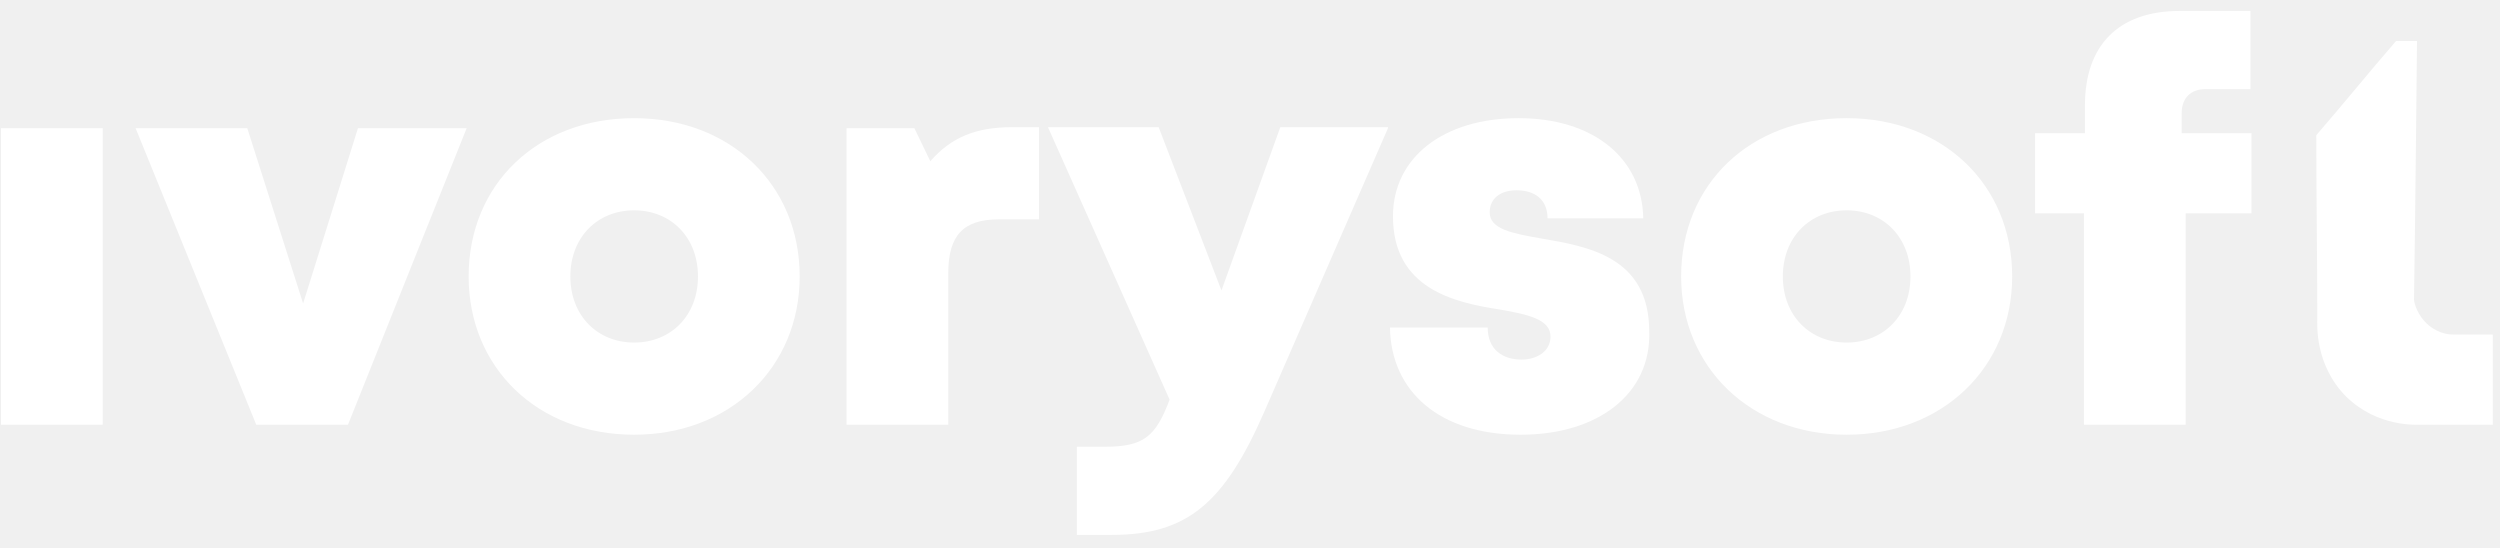
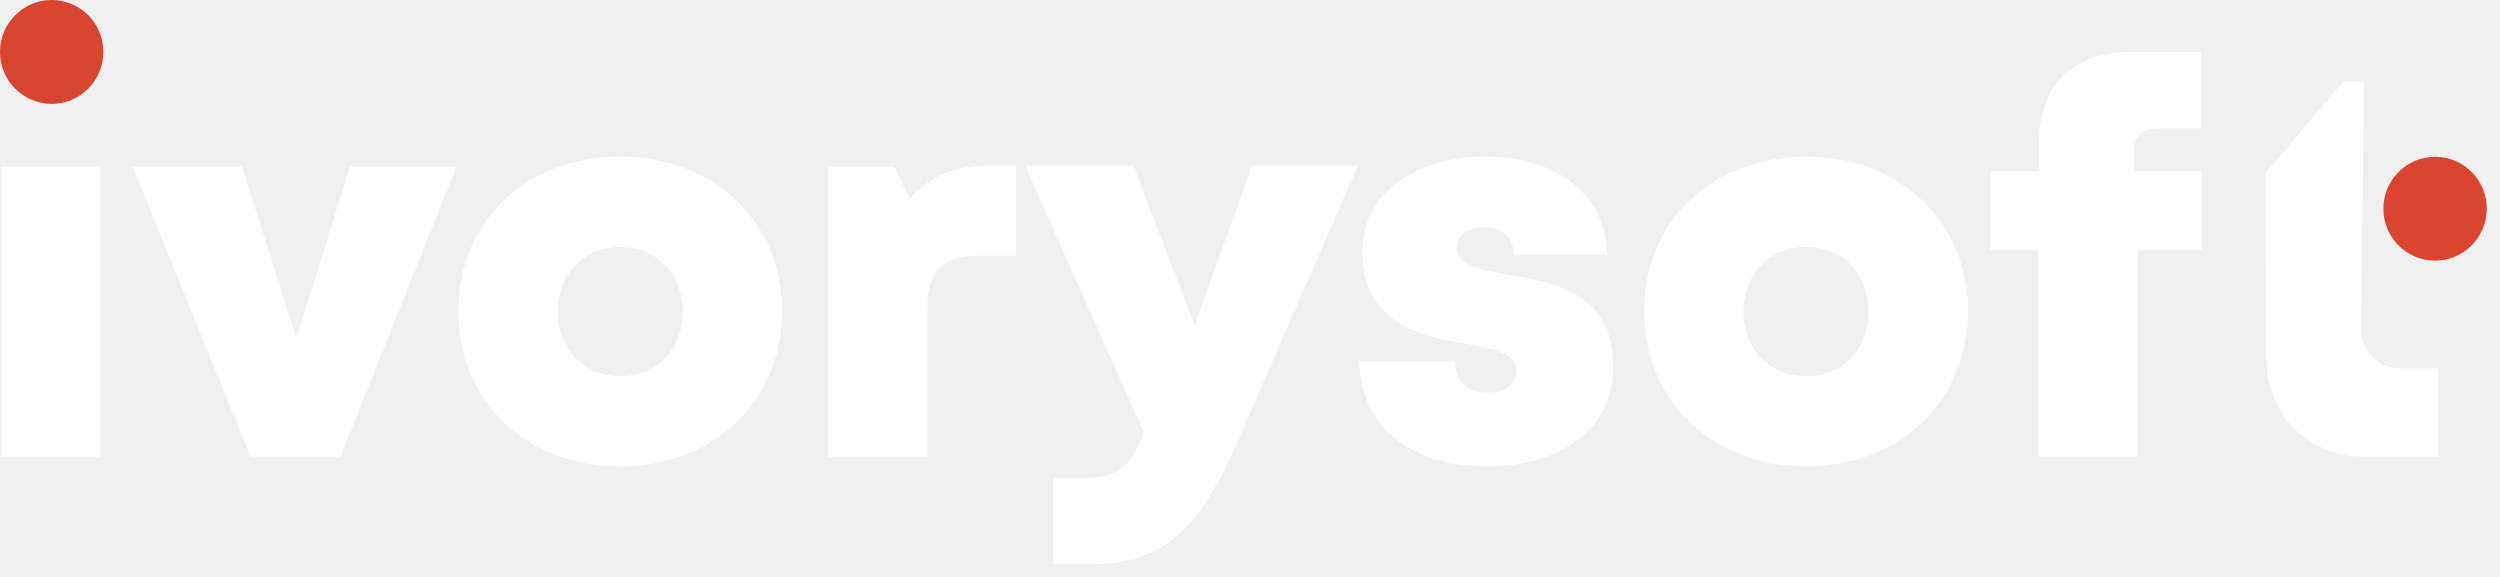
- <svg xmlns="http://www.w3.org/2000/svg" width="178" height="39" viewBox="0 0 178 39" fill="none">
-   <path d="M7.313 9.126H0.071V30.239H7.313V9.126Z" fill="white" />
-   <path d="M33.225 9.126L24.777 30.239H18.245L9.655 9.126H17.606L21.582 21.608L25.487 9.126H33.225Z" fill="white" />
-   <path d="M33.367 19.683C33.367 13.12 38.266 8.413 45.152 8.413C51.968 8.413 56.937 13.12 56.937 19.683C56.937 26.173 51.968 30.952 45.152 30.952C38.266 30.952 33.367 26.173 33.367 19.683ZM45.152 24.39C47.779 24.39 49.696 22.464 49.696 19.683C49.696 16.901 47.779 14.975 45.152 14.975C42.526 14.975 40.609 16.901 40.609 19.683C40.609 22.464 42.526 24.39 45.152 24.39Z" fill="white" />
-   <path d="M73.976 8.983V15.617H71.136C68.581 15.617 67.516 16.758 67.516 19.468V30.239H60.274V9.126H65.102L66.238 11.48C67.729 9.768 69.504 9.055 72.059 9.055H73.976V8.983Z" fill="white" />
-   <path d="M98.824 9.126L90.021 29.312C87.181 35.803 84.554 38.085 79.159 38.085H76.674V31.808H78.662C81.431 31.808 82.282 31.095 83.276 28.456L74.615 9.055H82.496L86.968 20.681L91.157 9.055H98.824V9.126Z" fill="white" />
-   <path d="M108.266 30.952C102.516 30.952 99.037 27.885 98.966 23.32H105.924C105.924 24.89 106.989 25.603 108.337 25.603C109.402 25.603 110.396 25.032 110.396 23.962C110.396 22.75 108.834 22.393 106.776 22.036C103.51 21.537 99.179 20.538 99.179 15.403C99.179 11.194 102.8 8.413 108.124 8.413C113.449 8.413 116.928 11.266 116.999 15.545H110.183C110.183 14.19 109.26 13.548 107.983 13.548C106.847 13.548 106.066 14.119 106.066 15.117C106.066 16.33 107.699 16.615 109.686 16.972C113.023 17.543 117.425 18.256 117.425 23.605C117.567 28.028 113.804 30.952 108.266 30.952Z" fill="white" />
-   <path d="M119.697 19.683C119.697 13.12 124.595 8.413 131.482 8.413C138.297 8.413 143.267 13.12 143.267 19.683C143.267 26.173 138.297 30.952 131.482 30.952C124.666 30.952 119.697 26.173 119.697 19.683ZM131.482 24.39C134.108 24.39 136.025 22.464 136.025 19.683C136.025 16.901 134.108 14.975 131.482 14.975C128.855 14.975 126.938 16.901 126.938 19.683C126.938 22.464 128.855 24.39 131.482 24.39Z" fill="white" />
-   <path d="M160.305 15.189H155.62V30.239H148.378V15.189H144.899V9.482H148.449V7.485C148.449 3.277 150.792 0.78 155.194 0.78H160.234V6.344H157.039C155.975 6.344 155.336 6.986 155.336 8.056V9.482H160.305V15.189Z" fill="white" />
-   <path d="M177.486 23.891V30.239H172.516C172.091 30.239 169.322 30.453 167.05 28.242C164.778 25.959 164.991 23.035 164.991 22.678C164.991 18.327 164.92 13.976 164.92 9.625C166.837 7.414 168.683 5.131 170.6 2.92H172.091C172.091 2.92 171.949 17.257 171.878 21.323C171.878 21.537 172.091 22.464 172.942 23.177C173.723 23.819 174.504 23.82 174.717 23.82H177.486V23.891Z" fill="white" />
+ <svg xmlns="http://www.w3.org/2000/svg" width="182" height="42" viewBox="0 0 182 42" fill="none">
+   <path d="M7.313 12.126H0.071V33.239H7.313V12.126Z" fill="white" />
+   <path d="M33.225 12.126L24.777 33.239H18.245L9.655 12.126H17.606L21.582 24.608L25.487 12.126H33.225Z" fill="white" />
+   <path d="M33.367 22.683C33.367 16.12 38.266 11.412 45.152 11.412C51.968 11.412 56.937 16.12 56.937 22.683C56.937 29.173 51.968 33.952 45.152 33.952C38.266 33.952 33.367 29.173 33.367 22.683ZM45.152 27.39C47.779 27.39 49.696 25.464 49.696 22.683C49.696 19.901 47.779 17.975 45.152 17.975C42.526 17.975 40.609 19.901 40.609 22.683C40.609 25.464 42.526 27.39 45.152 27.39Z" fill="white" />
+   <path d="M73.976 11.983V18.617H71.136C68.581 18.617 67.516 19.758 67.516 22.468V33.239H60.274V12.126H65.102L66.238 14.48C67.729 12.768 69.504 12.055 72.059 12.055H73.976V11.983Z" fill="white" />
+   <path d="M98.824 12.126L90.021 32.312C87.181 38.803 84.554 41.085 79.159 41.085H76.674V34.808H78.662C81.431 34.808 82.282 34.095 83.276 31.456L74.615 12.055H82.496L86.968 23.681L91.157 12.055H98.824V12.126Z" fill="white" />
+   <path d="M108.266 33.952C102.516 33.952 99.037 30.885 98.966 26.32H105.924C105.924 27.89 106.989 28.603 108.337 28.603C109.402 28.603 110.396 28.032 110.396 26.962C110.396 25.75 108.834 25.393 106.776 25.036C103.51 24.537 99.179 23.538 99.179 18.403C99.179 14.194 102.8 11.412 108.124 11.412C113.449 11.412 116.928 14.266 116.999 18.545H110.183C110.183 17.19 109.26 16.548 107.983 16.548C106.847 16.548 106.066 17.119 106.066 18.117C106.066 19.33 107.699 19.615 109.686 19.972C113.023 20.543 117.425 21.256 117.425 26.605C117.567 31.028 113.804 33.952 108.266 33.952Z" fill="white" />
+   <path d="M119.697 22.683C119.697 16.12 124.595 11.412 131.482 11.412C138.297 11.412 143.267 16.12 143.267 22.683C143.267 29.173 138.297 33.952 131.482 33.952C124.666 33.952 119.697 29.173 119.697 22.683ZM131.482 27.39C134.108 27.39 136.025 25.464 136.025 22.683C136.025 19.901 134.108 17.975 131.482 17.975C128.855 17.975 126.938 19.901 126.938 22.683C126.938 25.464 128.855 27.39 131.482 27.39Z" fill="white" />
+   <path d="M160.305 18.189H155.62V33.239H148.378V18.189H144.899V12.482H148.449V10.485C148.449 6.277 150.792 3.78 155.194 3.78H160.234V9.344H157.039C155.975 9.344 155.336 9.986 155.336 11.056V12.482H160.305V18.189Z" fill="white" />
+   <path d="M177.486 26.891V33.239H172.516C172.091 33.239 169.322 33.453 167.05 31.242C164.778 28.959 164.991 26.035 164.991 25.678C164.991 21.327 164.92 16.976 164.92 12.625C166.837 10.414 168.683 8.131 170.6 5.92H172.091C172.091 5.92 171.949 20.257 171.878 24.323C171.878 24.537 172.091 25.464 172.942 26.177C173.723 26.819 174.504 26.82 174.717 26.82H177.486V26.891Z" fill="white" />
+   <path d="M3.763 7.561C5.841 7.561 7.525 5.868 7.525 3.78C7.525 1.693 5.841 0 3.763 0C1.685 0 0 1.693 0 3.78C0 5.868 1.685 7.561 3.763 7.561Z" fill="#DA4530" />
+   <path d="M177.273 18.974C179.351 18.974 181.036 17.281 181.036 15.193C181.036 13.105 179.351 11.413 177.273 11.413C175.195 11.413 173.51 13.105 173.51 15.193C173.51 17.281 175.195 18.974 177.273 18.974Z" fill="#DA4530" />
</svg>
